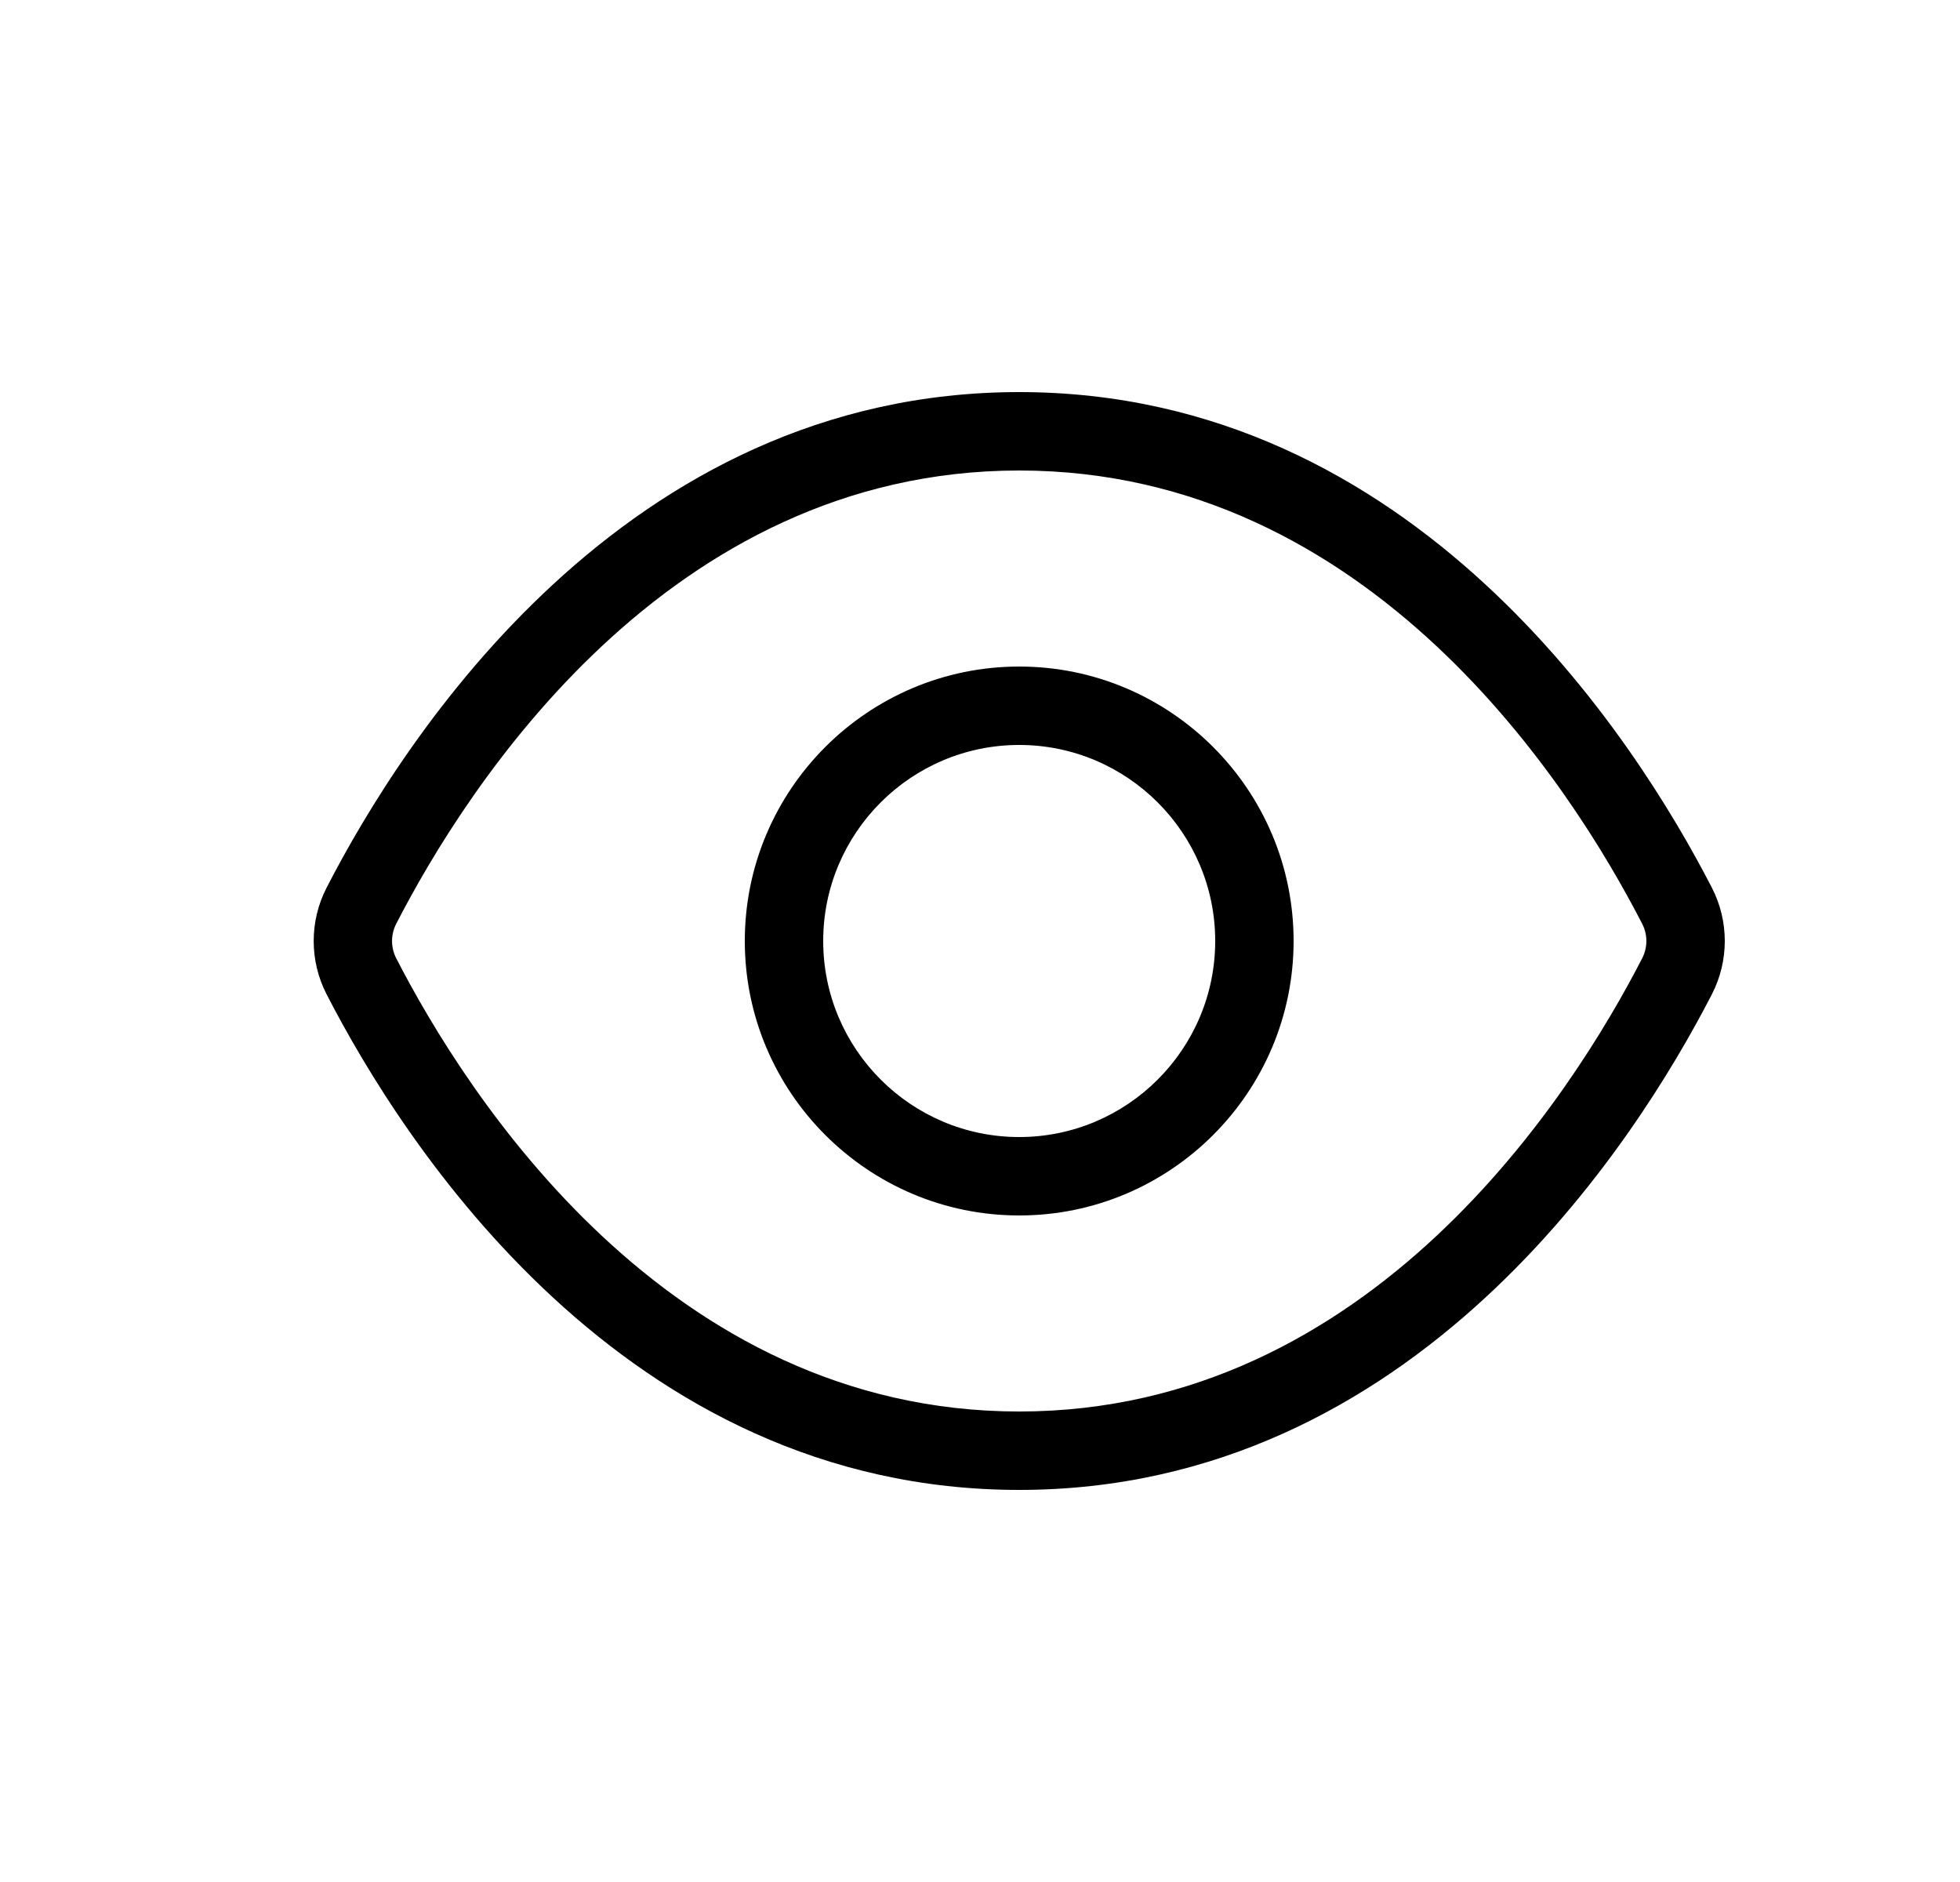
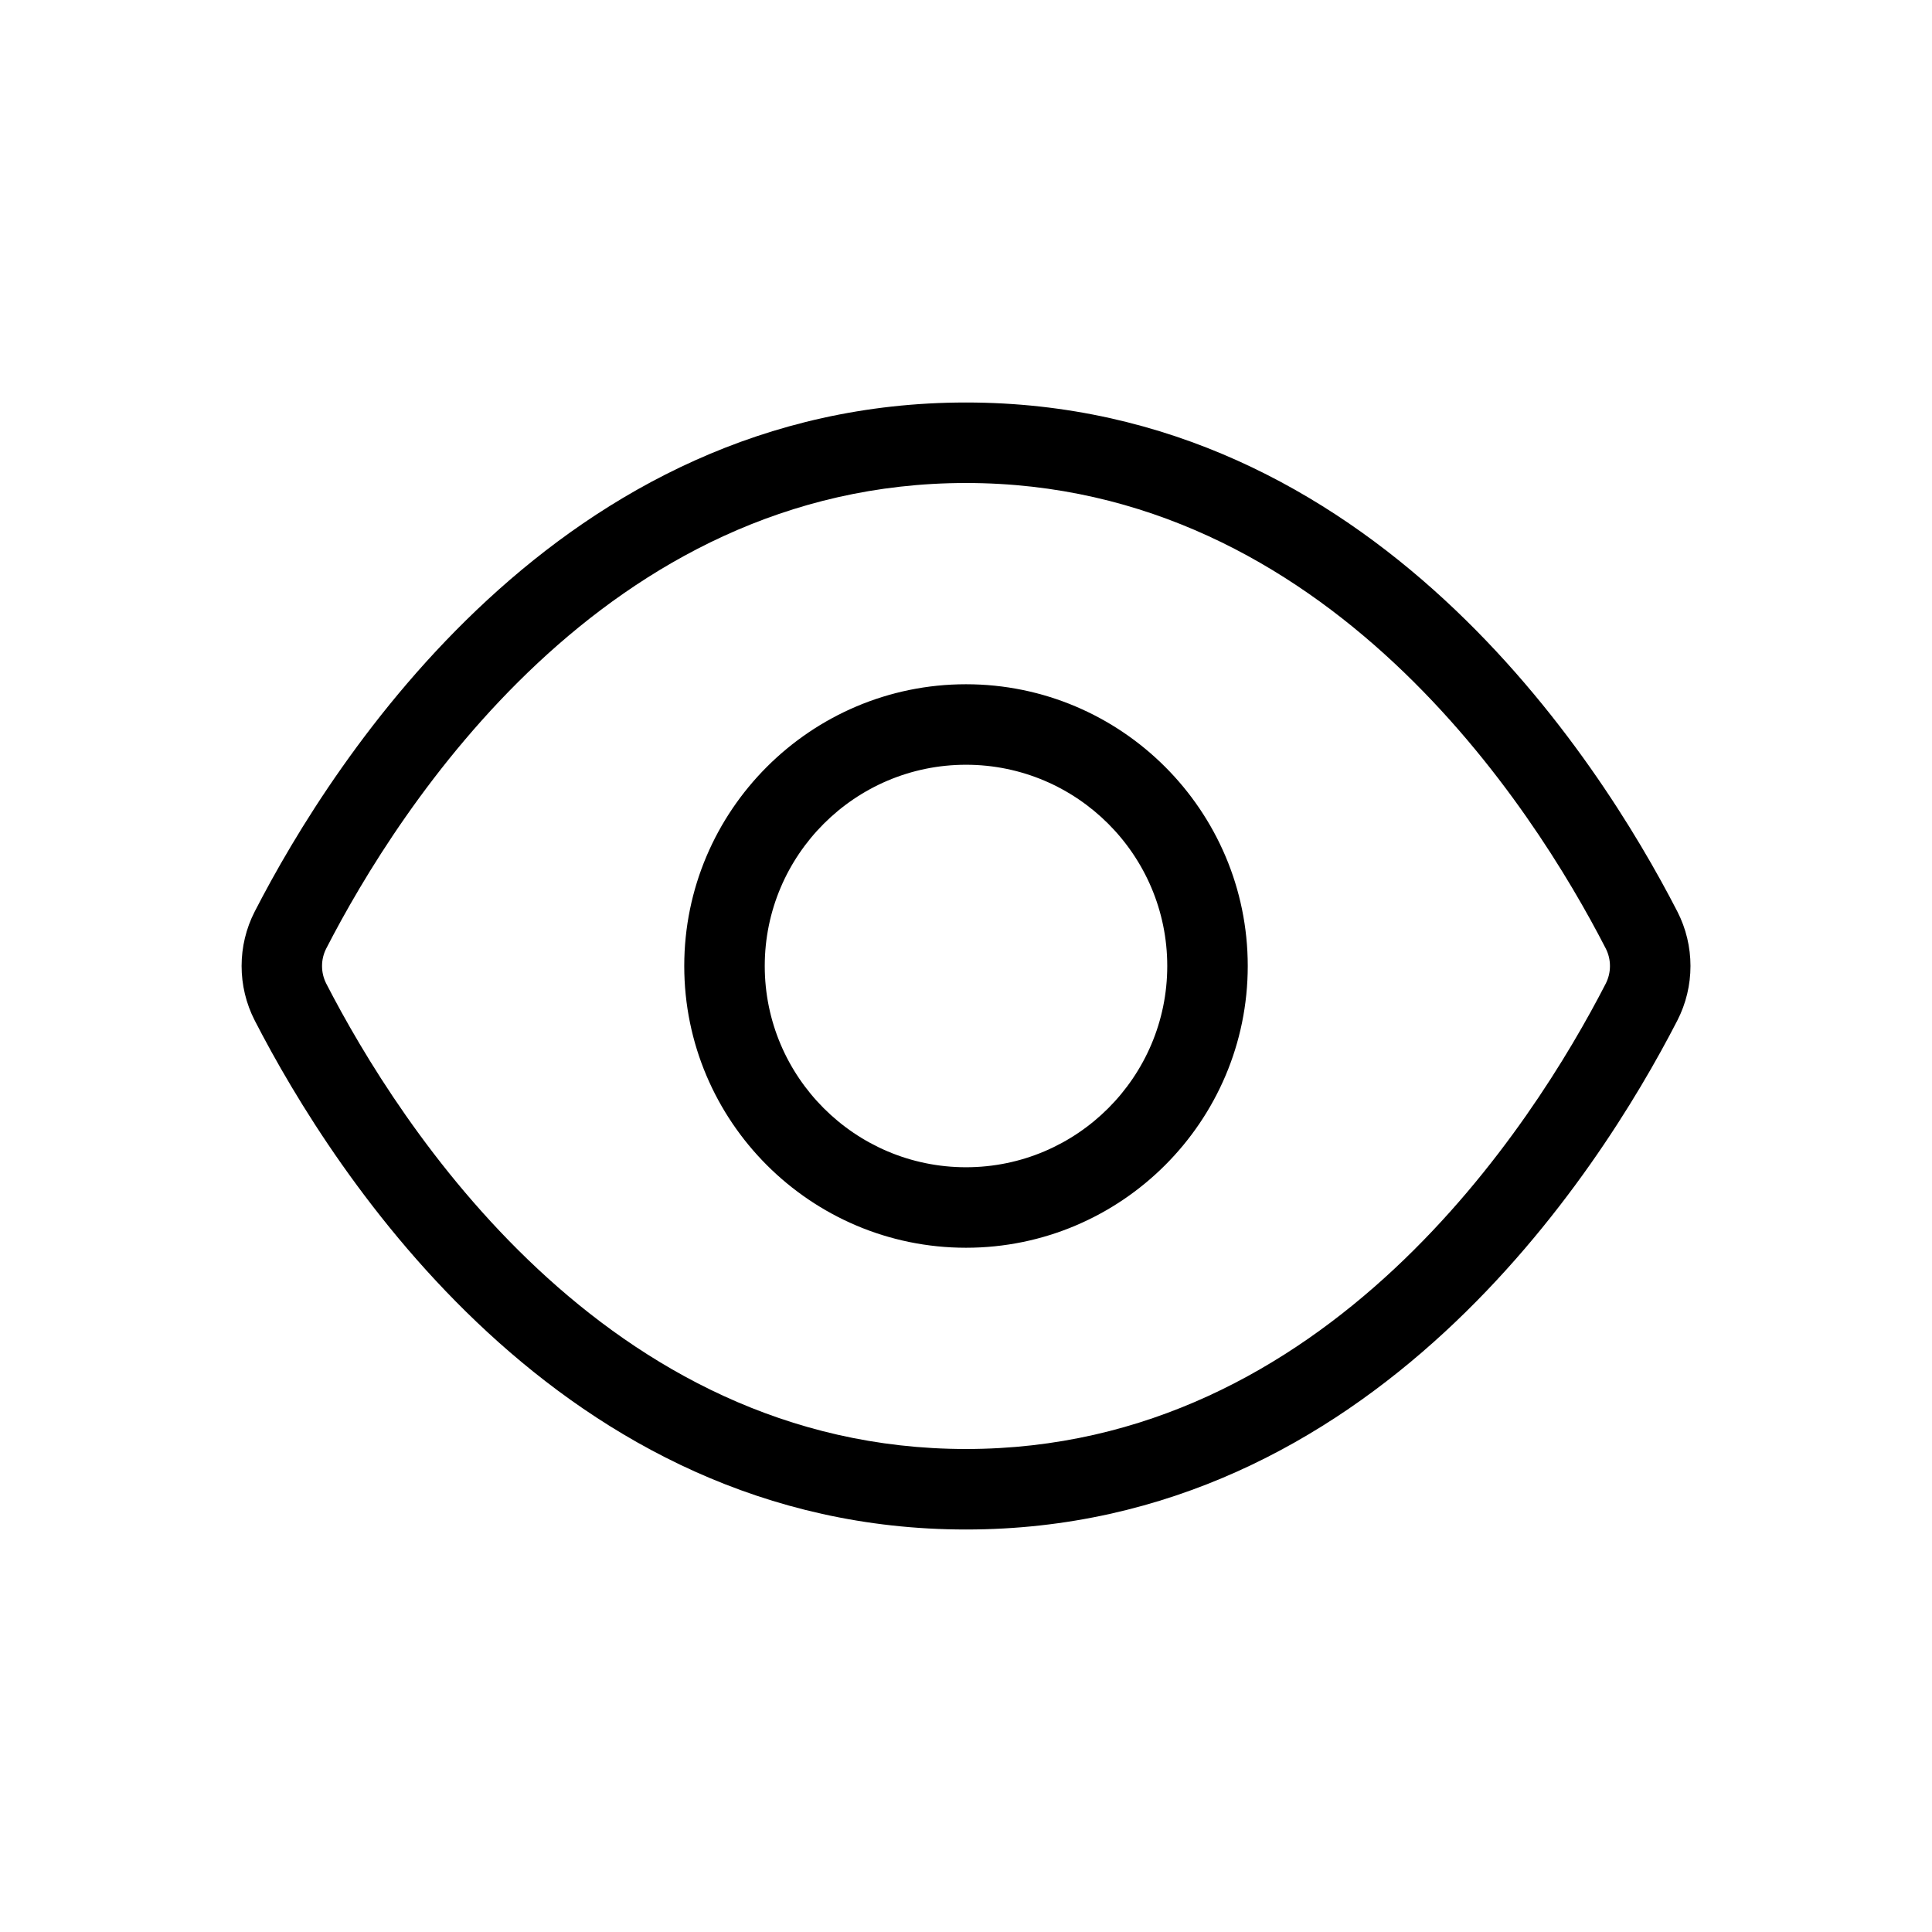
- <svg xmlns="http://www.w3.org/2000/svg" width="25px" height="24px" viewBox="0 0 25 24" version="1.1">
-   <g id="Visible_Medium_24X24" stroke="none" stroke-width="1" fill="none" fill-rule="evenodd" transform="translate(1, 0)">
-     <path d="M12,5 C17.042,5 19.859,9.423 20.837,11.324 C21.054,11.747 21.054,12.253 20.837,12.676 C19.859,14.577 17.042,19 12,19 C6.959,19 4.141,14.577 3.164,12.676 C2.947,12.253 2.947,11.747 3.164,11.324 C4.141,9.423 6.959,5 12,5 Z M12,6 C7.51,6 4.947,10.043 4.053,11.782 C3.983,11.918 3.983,12.082 4.053,12.219 C4.947,13.957 7.51,18 12,18 C16.49,18 19.053,13.957 19.947,12.219 C20.017,12.082 20.017,11.918 19.947,11.782 C19.053,10.043 16.49,6 12,6 Z M12,8.5 C13.93,8.5 15.5,10.07 15.5,12 C15.5,13.93 13.93,15.5 12,15.5 C10.07,15.5 8.5,13.93 8.5,12 C8.5,10.07 10.07,8.5 12,8.5 Z M12,9.5 C10.622,9.5 9.5,10.621 9.5,12 C9.5,13.379 10.622,14.5 12,14.5 C13.378,14.5 14.5,13.379 14.5,12 C14.5,10.621 13.378,9.5 12,9.5 Z" id="Combined-Shape" fill="#000000" />
-   </g>
+ <svg xmlns="http://www.w3.org/2000/svg" width="24" height="24" viewBox="0 0 24 24">
+   <path fill-rule="evenodd" d="M12,5 C17.042,5 19.859,9.423 20.837,11.324 C21.054,11.747 21.054,12.253 20.837,12.676 C19.859,14.577 17.042,19 12,19 C6.959,19 4.141,14.577 3.164,12.676 C2.947,12.253 2.947,11.747 3.164,11.324 C4.141,9.423 6.959,5 12,5 Z M12,6 C7.51,6 4.947,10.043 4.053,11.782 C3.983,11.918 3.983,12.082 4.053,12.219 C4.947,13.957 7.51,18 12,18 C16.49,18 19.053,13.957 19.947,12.219 C20.017,12.082 20.017,11.918 19.947,11.782 C19.053,10.043 16.49,6 12,6 Z M12,8.5 C13.93,8.5 15.5,10.07 15.5,12 C15.5,13.93 13.93,15.5 12,15.5 C10.07,15.5 8.5,13.93 8.5,12 C8.5,10.07 10.07,8.5 12,8.5 Z M12,9.5 C10.622,9.5 9.5,10.621 9.5,12 C9.5,13.379 10.622,14.5 12,14.5 C13.378,14.5 14.5,13.379 14.5,12 C14.5,10.621 13.378,9.5 12,9.5 Z" />
</svg>
